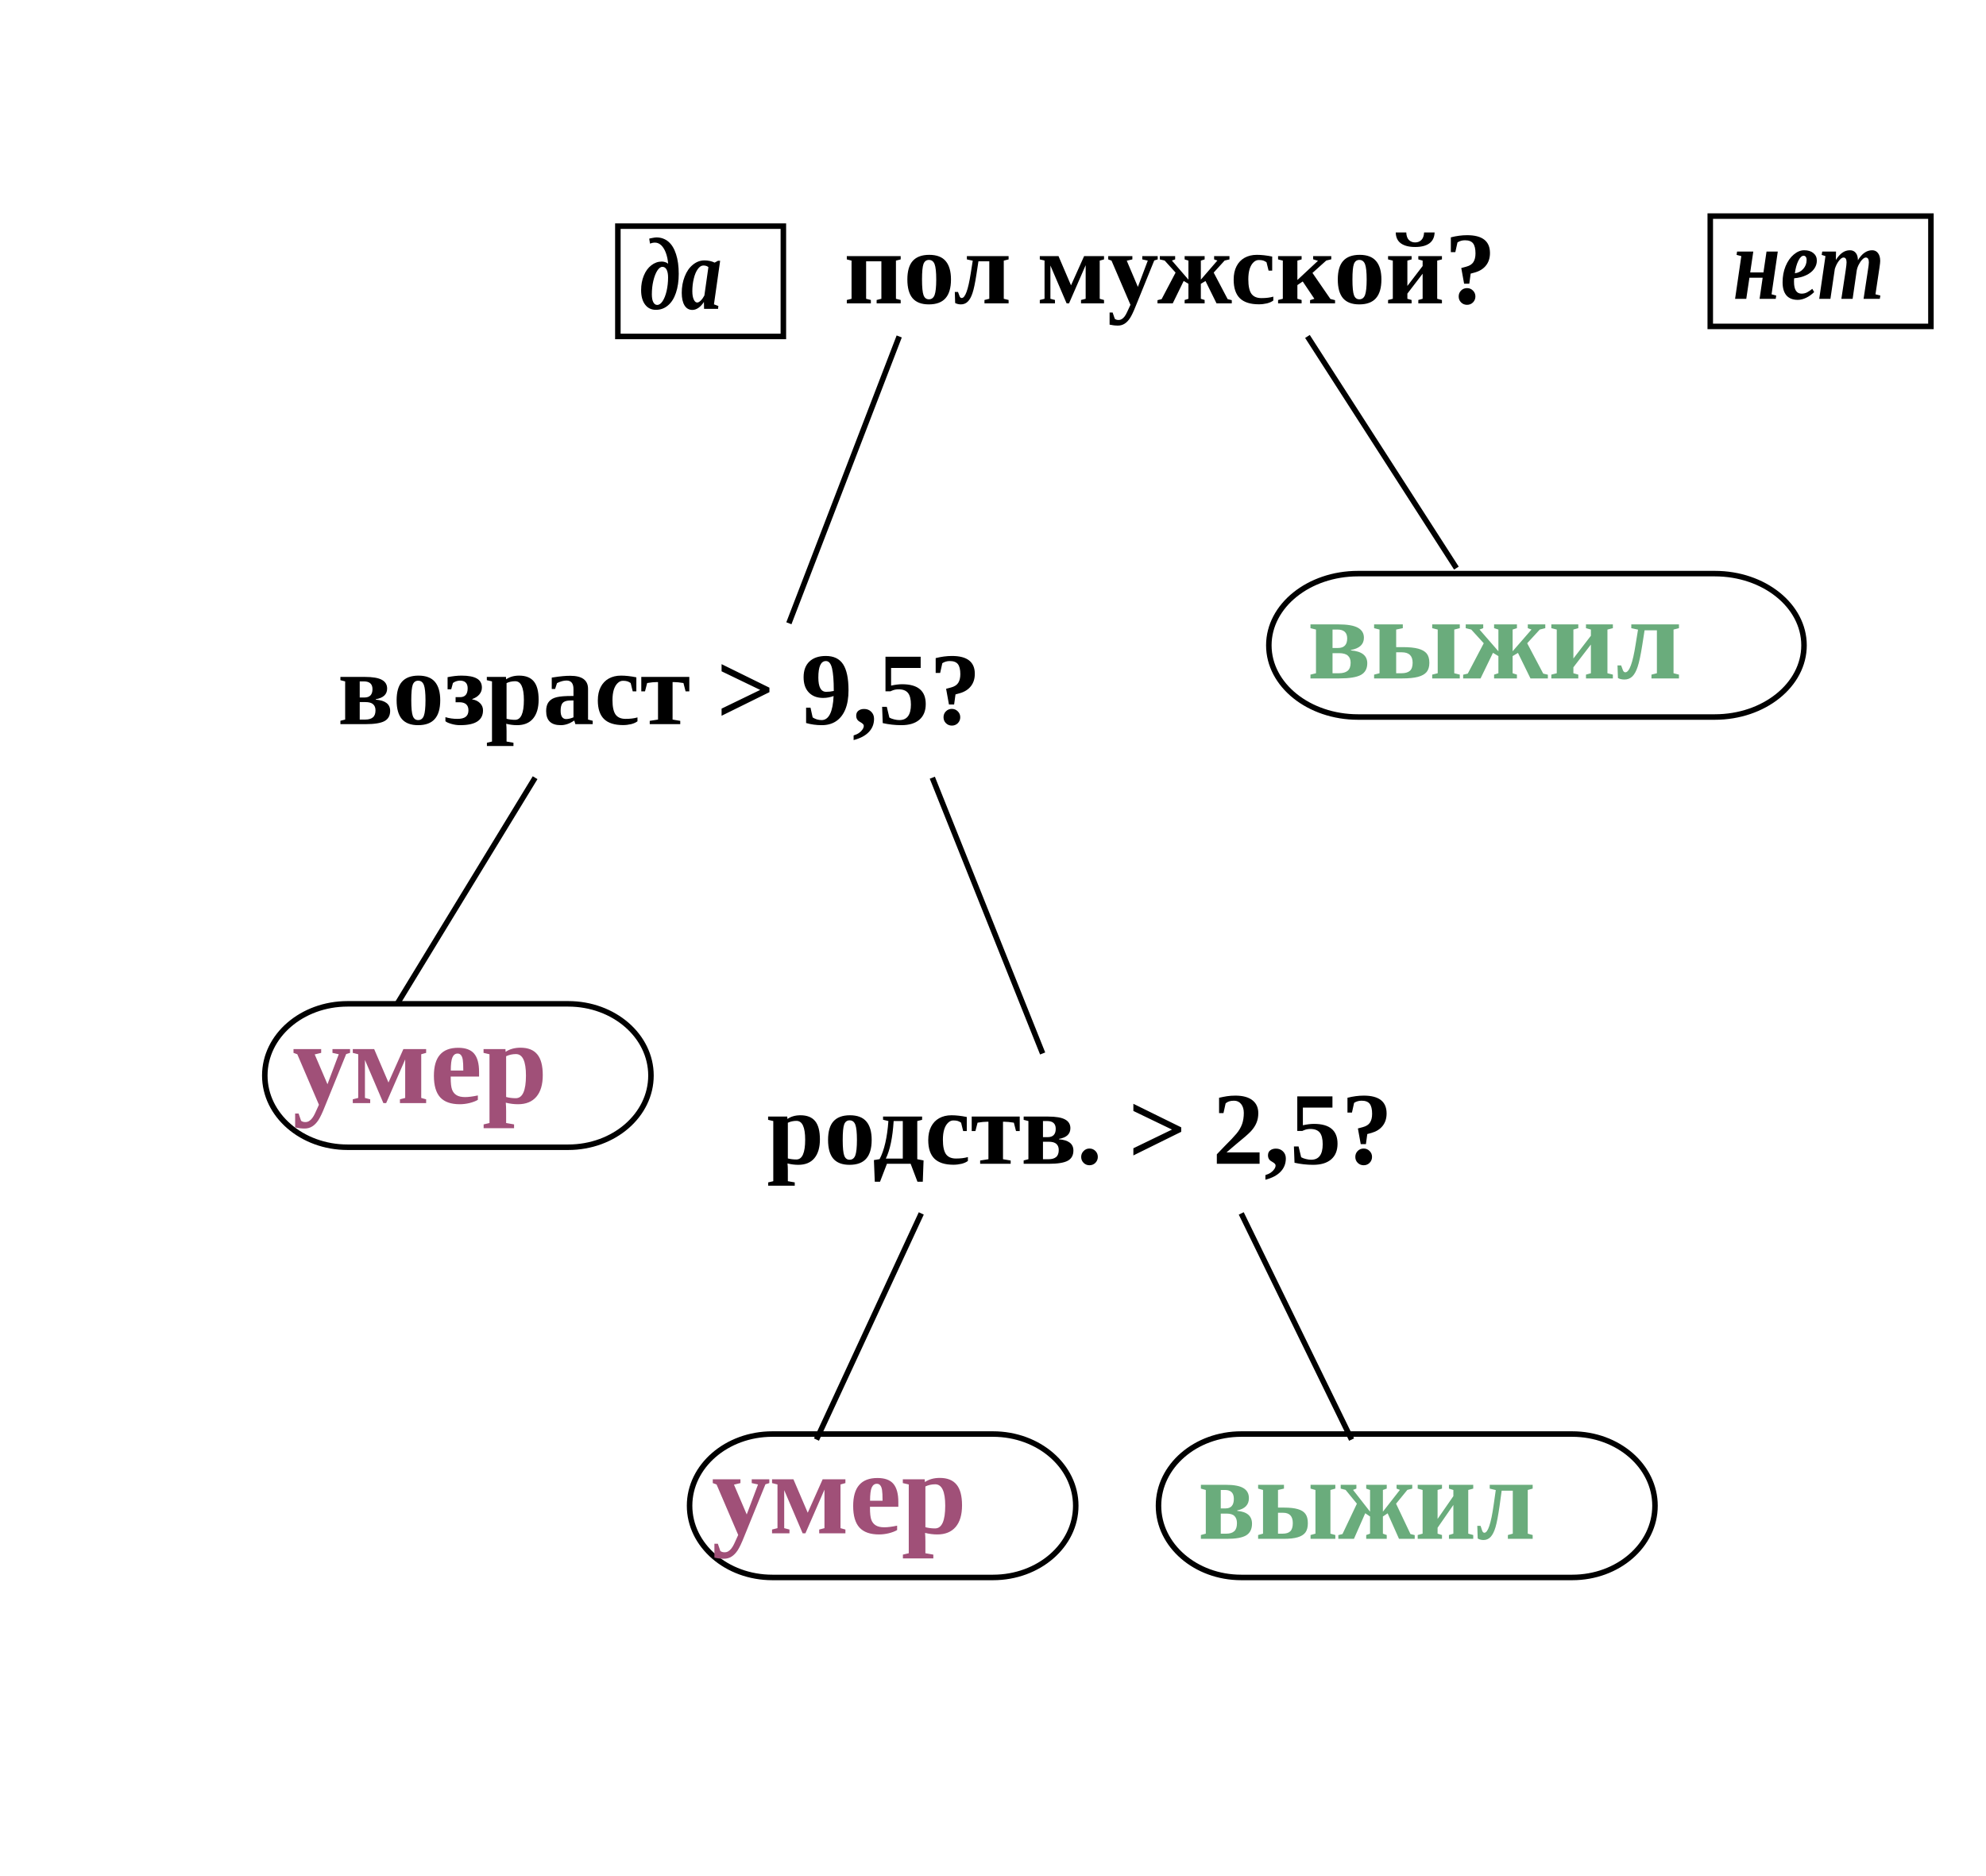
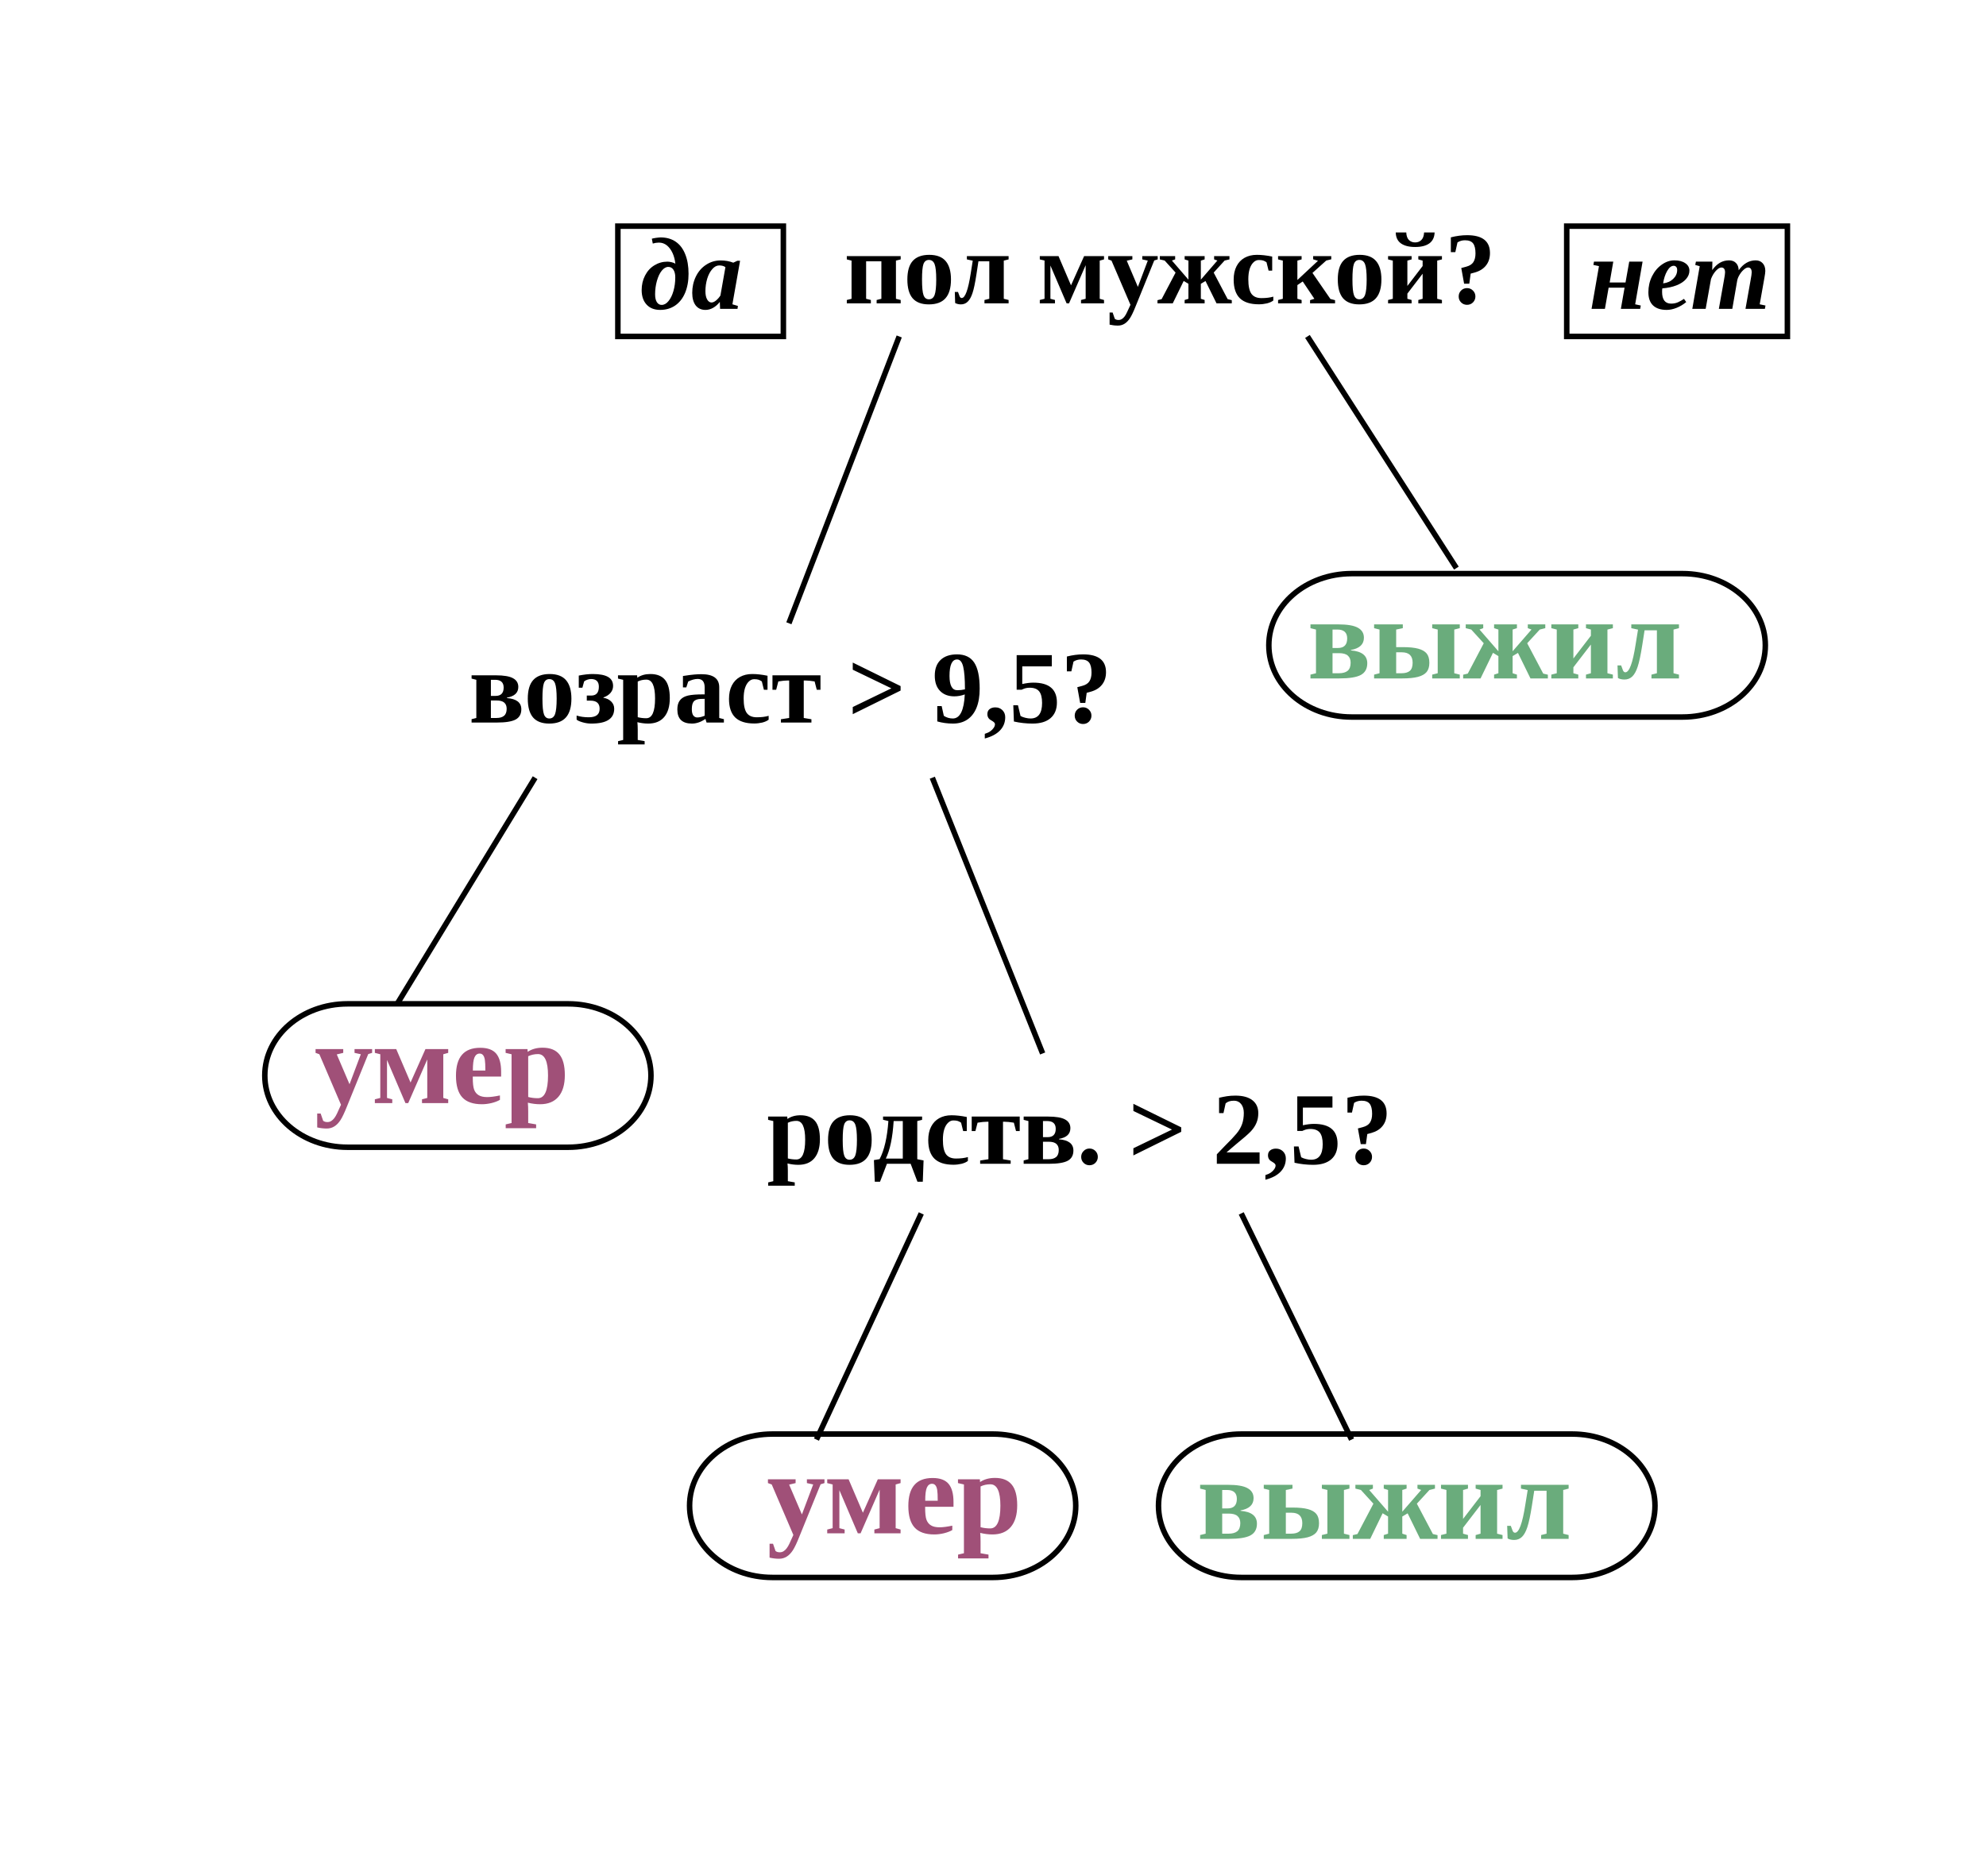
<svg xmlns="http://www.w3.org/2000/svg" version="1.1" width="360" height="340" id="svg54">
  <defs id="defs2" />
  <text x="153.00" y="55.00" style="fill:#000000;font-size:14pt;font-weight:bold;" id="text4">пол мужской?</text>
  <rect x="112px" y="41px" width="30px" height="20px" style="fill:none;stroke:#000000;stroke-width:1;" id="rect6" />
-   <text x="129.391" y="50.188" style="font-style:italic;font-weight:bold;font-size:16.729px;fill:#000000;stroke-width:1" id="text8" transform="scale(0.8962142,1.115805)">да</text>
-   <rect x="310.017" y="39.179" width="40" height="20" style="fill:none;stroke:#000000;stroke-width:1" id="rect10" />
-   <text x="343.743" y="49.508" style="font-style:italic;font-weight:bold;font-size:17.057px;fill:#000000;stroke-width:1" id="text12" transform="scale(0.9137782,1.094358)">нет</text>
-   <rect x="230" y="104" width="97.013" rx="16.169" height="26" style="fill:none;stroke:#000000;stroke-width:1" id="rect14" />
+   <text x="116.00" y="56.00" style="fill:#000000;font-size:14pt;font-weight:bold;font-style:italic;" id="text8">да</text>
+   <rect x="284px" y="41px" width="40px" height="20px" style="fill:none;stroke:#000000;stroke-width:1;" id="rect10" />
+   <text x="288.00" y="56.00" style="fill:#000000;font-size:14pt;font-weight:bold;font-style:italic;" id="text12">нет</text>
+   <rect x="230px" y="104px" width="90px" rx="15" height="26px" style="fill:none;stroke:#000000;stroke-width:1;" id="rect14" />
  <text x="237.00" y="123.00" style="fill:#6AAC7C;font-size:16pt;font-weight:bold;" id="text16">выжил</text>
  <rect x="210px" y="260px" width="90px" rx="15" height="26px" style="fill:none;stroke:#000000;stroke-width:1;" id="rect18" />
-   <text x="228.87" y="264.747" style="font-weight:bold;font-size:20.244px;fill:#6aac7c;stroke-width:1" id="text20" transform="scale(0.9489144,1.053836)">выжил</text>
+   <text x="217.00" y="279.00" style="fill:#6AAC7C;font-size:16pt;font-weight:bold;" id="text20">выжил</text>
  <rect x="48px" y="182px" width="70px" rx="15" height="26px" style="fill:none;stroke:#000000;stroke-width:1;" id="rect22" />
-   <text x="53" y="200" style="font-weight:bold;font-size:21.333px;fill:#a05078" id="text24">умер</text>
+   <text x="57.00" y="200.00" style="fill:#A05078;font-size:16pt;font-weight:bold;" id="text24">умер</text>
  <rect x="125px" y="260px" width="70px" rx="15" height="26px" style="fill:none;stroke:#000000;stroke-width:1;" id="rect26" />
-   <text x="129" y="278" style="font-weight:bold;font-size:21.333px;fill:#a05078" id="text28">умер</text>
-   <text x="61.222" y="131.289" style="font-weight:bold;font-size:18.667px;fill:#000000" id="text38">возраст &gt; 9,5?</text>
+   <text x="139.00" y="278.00" style="fill:#A05078;font-size:16pt;font-weight:bold;" id="text28">умер</text>
+   <text x="85.00" y="131.00" style="fill:#000000;font-size:14pt;font-weight:bold;" id="text38">возраст &gt; 9,5?</text>
  <text x="139.00" y="211.00" style="fill:#000000;font-size:14pt;font-weight:bold;" id="text40">родств. &gt; 2,5?</text>
  <line x1="163.00" y1="61.00" x2="143.00" y2="113.00" style="stroke:#000000;stroke-width:1;" id="line42" />
  <line x1="237.00" y1="61.00" x2="264.00" y2="103.00" style="stroke:#000000;stroke-width:1;" id="line44" />
  <line x1="97.00" y1="141.00" x2="72.00" y2="182.00" style="stroke:#000000;stroke-width:1;" id="line46" />
  <line x1="169.00" y1="141.00" x2="189.00" y2="191.00" style="stroke:#000000;stroke-width:1;" id="line48" />
  <line x1="167.00" y1="220.00" x2="148.00" y2="261.00" style="stroke:#000000;stroke-width:1;" id="line50" />
  <line x1="225.00" y1="220.00" x2="245.00" y2="261.00" style="stroke:#000000;stroke-width:1;" id="line52" />
</svg>
